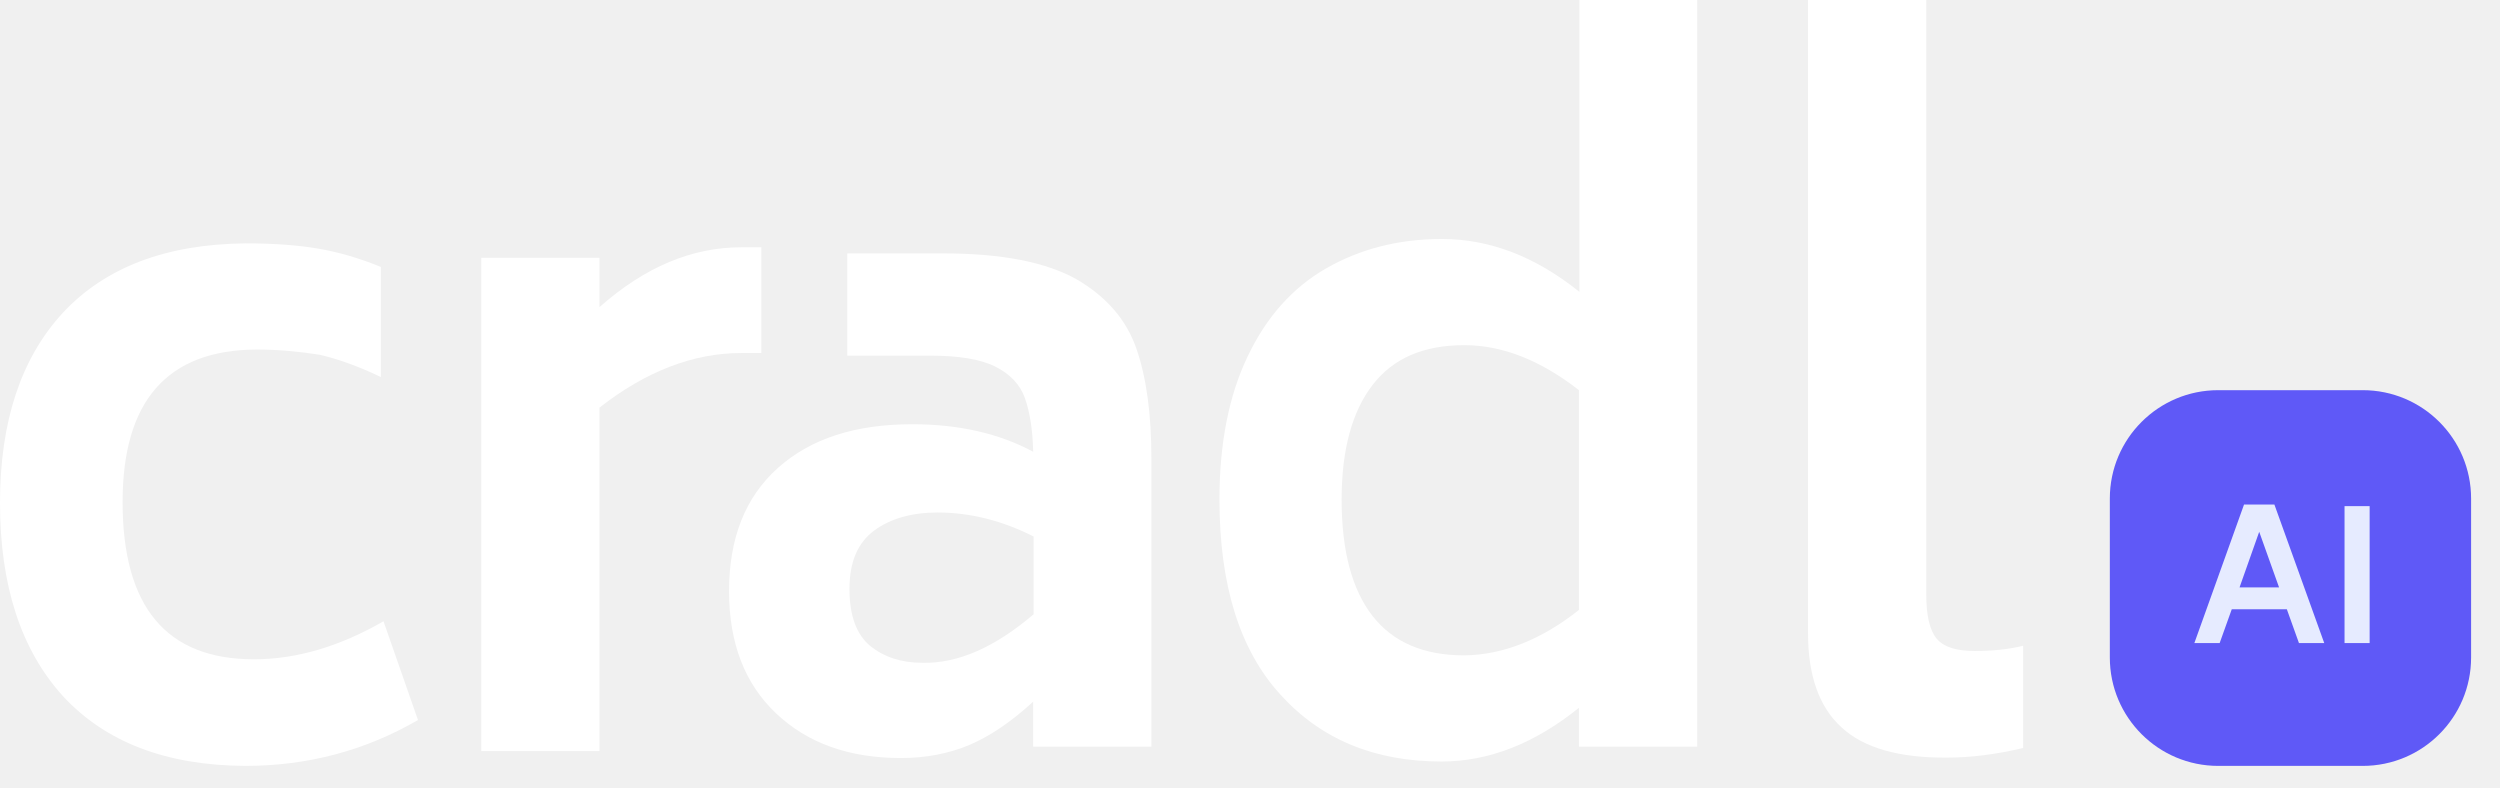
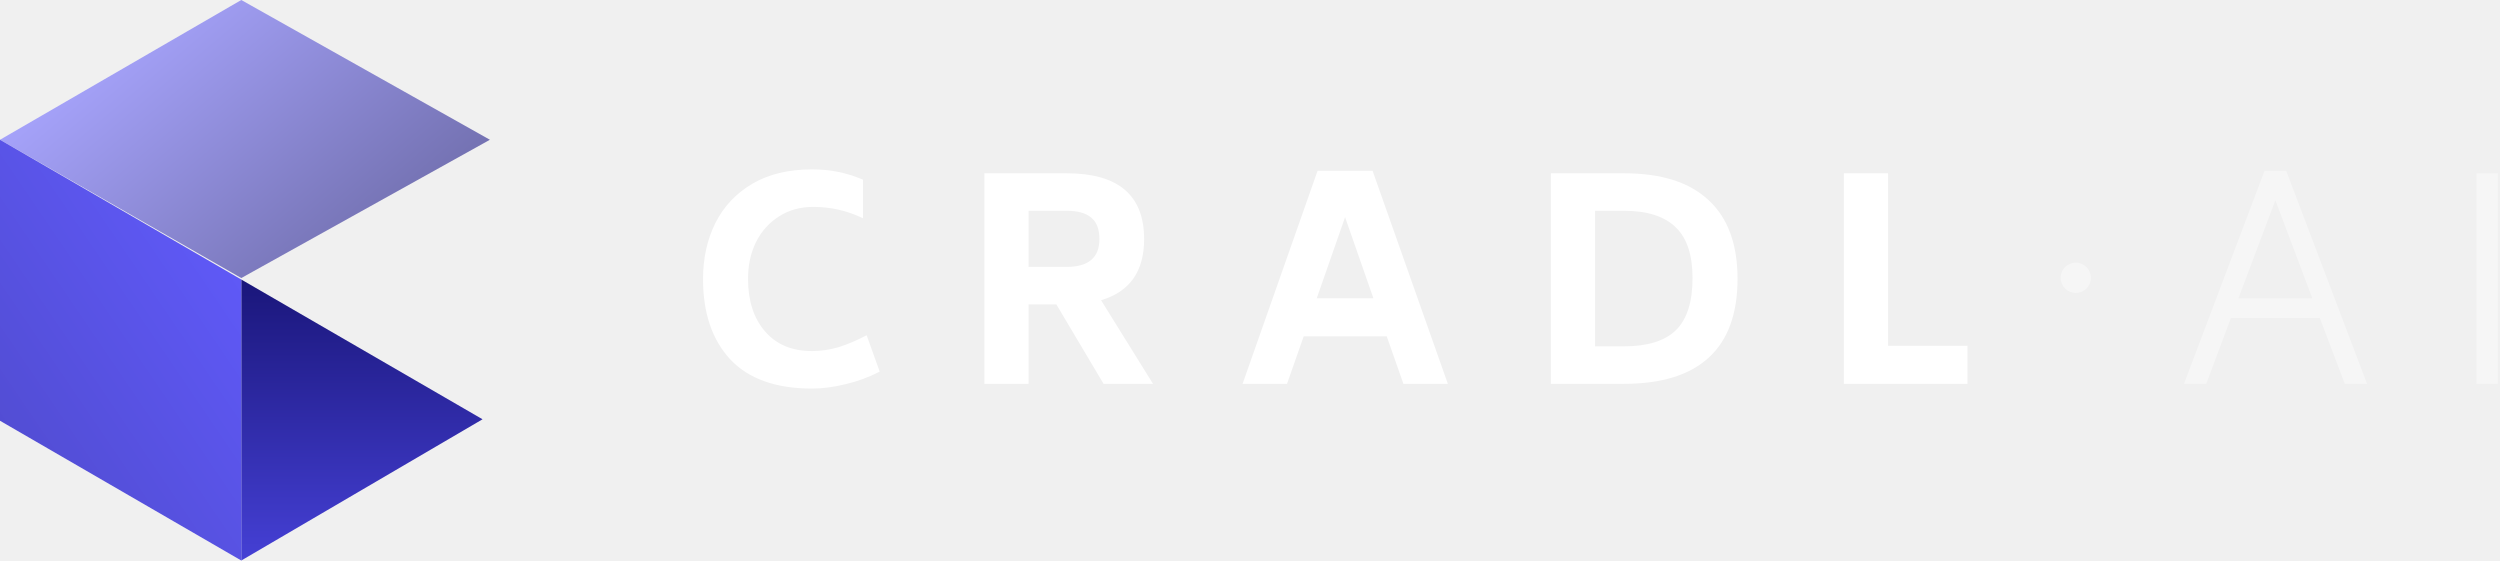
- <svg xmlns="http://www.w3.org/2000/svg" width="346" height="109" viewBox="0 0 346 109" fill="none">
-   <path d="M8.695 96.325C2.898 89.916 0 81.027 0 69.598C0 58.351 2.898 49.584 8.695 43.295C14.553 37.006 22.946 33.801 33.936 33.681C37.861 33.681 41.182 33.922 44.02 34.406C46.858 34.89 49.756 35.736 52.715 36.946V52.184C49.696 50.733 46.858 49.705 44.261 49.1C41.544 48.676 38.646 48.374 35.506 48.374C23.127 48.435 16.968 55.509 16.968 69.478C16.968 83.99 23.006 91.246 35.143 91.246C41.001 91.246 46.979 89.492 53.077 85.985L57.848 99.651C50.541 103.884 42.571 106 33.936 106C22.946 105.94 14.553 102.674 8.695 96.325Z" fill="#fff" />
-   <path d="M105.37 34.225V48.858H102.592C95.95 48.858 89.368 51.398 82.967 56.416V103.944H66.603V35.676H82.967V42.509C89.247 36.946 95.769 34.225 102.592 34.225H105.37Z" fill="#fff" />
-   <path d="M148.967 38.639C153.133 41.058 155.911 44.262 157.3 48.314C158.689 52.365 159.353 57.384 159.353 63.491V103.339H142.989V97.111C139.97 99.893 137.011 101.888 134.173 103.098C131.274 104.307 128.134 104.912 124.693 104.912C117.507 104.912 111.77 102.856 107.423 98.744C103.075 94.632 100.901 89.008 100.901 81.813C100.901 74.496 103.136 68.812 107.664 64.761C112.193 60.71 118.352 58.714 126.263 58.714C132.663 58.714 138.279 59.984 142.989 62.524C142.929 59.44 142.506 56.961 141.842 55.086C141.177 53.212 139.789 51.76 137.736 50.732C135.682 49.705 132.663 49.221 128.738 49.221H117.265V35.071H130.55C138.641 35.071 144.74 36.281 148.967 38.639ZM143.049 85.018V74.254C138.762 72.078 134.294 70.929 129.765 70.929C126.202 70.929 123.243 71.775 121.009 73.408C118.715 75.101 117.567 77.761 117.567 81.51C117.567 85.199 118.533 87.799 120.405 89.371C122.338 90.944 124.753 91.73 127.651 91.73C132.603 91.85 137.736 89.553 143.049 85.018Z" fill="#fff" />
-   <path d="M234.893 0V103.339H218.529V97.958C212.37 102.916 206.03 105.395 199.508 105.395C190.209 105.395 182.782 102.311 177.166 96.083C171.551 89.916 168.773 80.906 168.773 69.115C168.773 61.314 170.101 54.663 172.698 49.281C175.294 43.839 178.917 39.788 183.567 37.127C188.217 34.467 193.53 33.076 199.569 33.076C206.151 33.076 212.491 35.495 218.59 40.392V0H234.893ZM218.529 84.413V53.998C213.155 49.825 207.902 47.77 202.648 47.77C197.033 47.77 192.806 49.584 189.968 53.272C187.13 56.961 185.68 62.221 185.68 69.175C185.68 76.25 187.13 81.632 189.968 85.26C192.806 88.888 197.033 90.702 202.648 90.702C208.022 90.641 213.336 88.525 218.529 84.413Z" fill="#fff" />
-   <path d="M254.88 100.679C251.801 97.897 250.231 93.544 250.231 87.678V0H266.595V82.297C266.595 85.199 267.078 87.255 268.044 88.404C269.01 89.553 270.761 90.097 273.297 90.097C275.833 90.097 278.068 89.855 280 89.371V103.521C276.196 104.428 272.693 104.851 269.493 104.851C262.851 104.912 257.96 103.521 254.88 100.679Z" fill="#fff" />
-   <rect x="292" y="54" width="50" height="52" rx="15" fill="#5F59F7" />
-   <path d="M316.5 84.325H308.875L307.2 89H303.7L310.575 69.825H314.775L321.675 89H318.175L316.5 84.325ZM315.425 81.3L312.675 73.6L309.95 81.3H315.425ZM324.484 70.05H327.959V89H324.484V70.05Z" fill="#E6EBFF" />
+ <svg xmlns="http://www.w3.org/2000/svg" width="495" height="111" viewBox="0 0 495 111" fill="none">
+   <path d="M160.76 76.935C153.61 76.935 148.22 75.01 144.59 71.16C140.997 67.273 139.2 61.975 139.2 55.265C139.2 51.158 140.007 47.473 141.62 44.21C143.27 40.91 145.708 38.307 148.935 36.4C152.162 34.493 156.103 33.54 160.76 33.54C162.703 33.54 164.427 33.705 165.93 34.035C167.47 34.328 169.12 34.842 170.88 35.575V43.22C167.763 41.717 164.482 40.965 161.035 40.965C158.468 40.965 156.213 41.588 154.27 42.835C152.327 44.045 150.805 45.732 149.705 47.895C148.642 50.058 148.11 52.497 148.11 55.21C148.11 59.537 149.228 63.002 151.465 65.605C153.702 68.208 156.8 69.51 160.76 69.51C162.557 69.51 164.317 69.253 166.04 68.74C167.8 68.19 169.652 67.402 171.595 66.375L174.18 73.58C172.053 74.68 169.817 75.505 167.47 76.055C165.123 76.642 162.887 76.935 160.76 76.935Z" fill="white" />
+   <path d="M209.157 60.27H203.657V76H194.912V34.31H211.192C221.422 34.31 226.537 38.655 226.537 47.345C226.537 53.725 223.695 57.758 218.012 59.445L228.297 76H218.507L209.157 60.27ZM203.657 52.845H211.192C215.518 52.845 217.682 51.012 217.682 47.345C217.682 45.402 217.15 43.99 216.087 43.11C215.023 42.193 213.392 41.735 211.192 41.735H203.657V52.845Z" fill="white" />
+   <path d="M274.575 66.595H258.13L254.83 76H246.03L260.88 33.815H271.77L286.675 76H277.875L274.575 66.595ZM271.935 59.06L266.325 43L260.715 59.06H271.935Z" fill="white" />
+   <path d="M321.538 34.31C328.945 34.31 334.536 36.088 338.313 39.645C342.126 43.165 344.033 48.353 344.033 55.21C344.033 62.103 342.145 67.292 338.368 70.775C334.591 74.258 328.981 76 321.538 76H307.073V34.31H321.538ZM335.123 55.045C335.123 50.462 334.005 47.107 331.768 44.98C329.531 42.817 326.121 41.735 321.538 41.735H315.818V68.575H321.538C326.195 68.575 329.623 67.512 331.823 65.385C334.023 63.222 335.123 59.775 335.123 55.045Z" fill="white" />
+   <path d="M389.562 68.465V76H365.087V34.31H373.832V68.465H389.562Z" fill="white" />
+   <path d="M95.543 83.018L47.772 110.982V55.345L95.543 83.018Z" fill="url(#paint0_linear_3674:960)" />
+   <path d="M47.772 0L0 27.673L47.772 55.054L97 27.673L47.772 0Z" fill="url(#paint1_linear_3674:960)" />
+   <path d="M47.772 110.982L0 83.309V27.673L47.772 55.346V110.982Z" fill="url(#paint2_linear_3674:960)" />
+   <path d="M414 55C414 56.657 412.657 58 411 58C409.343 58 408 56.657 408 55C408 53.343 409.343 52 411 52C412.657 52 414 53.343 414 55Z" fill="white" fill-opacity="0.4" />
+   <path d="M459.325 62.965H441.725L436.83 76H432.43L448.38 33.815H452.67L468.675 76H464.275L459.325 62.965ZM457.84 59.06L450.525 39.645L443.21 59.06H457.84Z" fill="white" fill-opacity="0.4" />
+   <path d="M490.341 34.31H494.576V76H490.341V34.31Z" fill="white" fill-opacity="0.4" />
+   <defs>
+     <linearGradient id="paint0_linear_3674:960" x1="71.658" y1="55.345" x2="71.658" y2="110.982" gradientUnits="userSpaceOnUse">
+       <stop stop-color="#1A167A" />
+       <stop offset="1" stop-color="#4540D5" />
+     </linearGradient>
+     <linearGradient id="paint1_linear_3674:960" x1="27.096" y1="-7.23348e-07" x2="79.061" y2="61.615" gradientUnits="userSpaceOnUse">
+       <stop stop-color="#A8A5FE" />
+       <stop offset="1" stop-color="#6967A2" />
+     </linearGradient>
+     <linearGradient id="paint2_linear_3674:960" x1="47.511" y1="53.45" x2="1.20572e-06" y2="85.742" gradientUnits="userSpaceOnUse">
+       <stop stop-color="#5F59F7" />
+       <stop offset="1" stop-color="#524DD3" />
+     </linearGradient>
+   </defs>
</svg>
